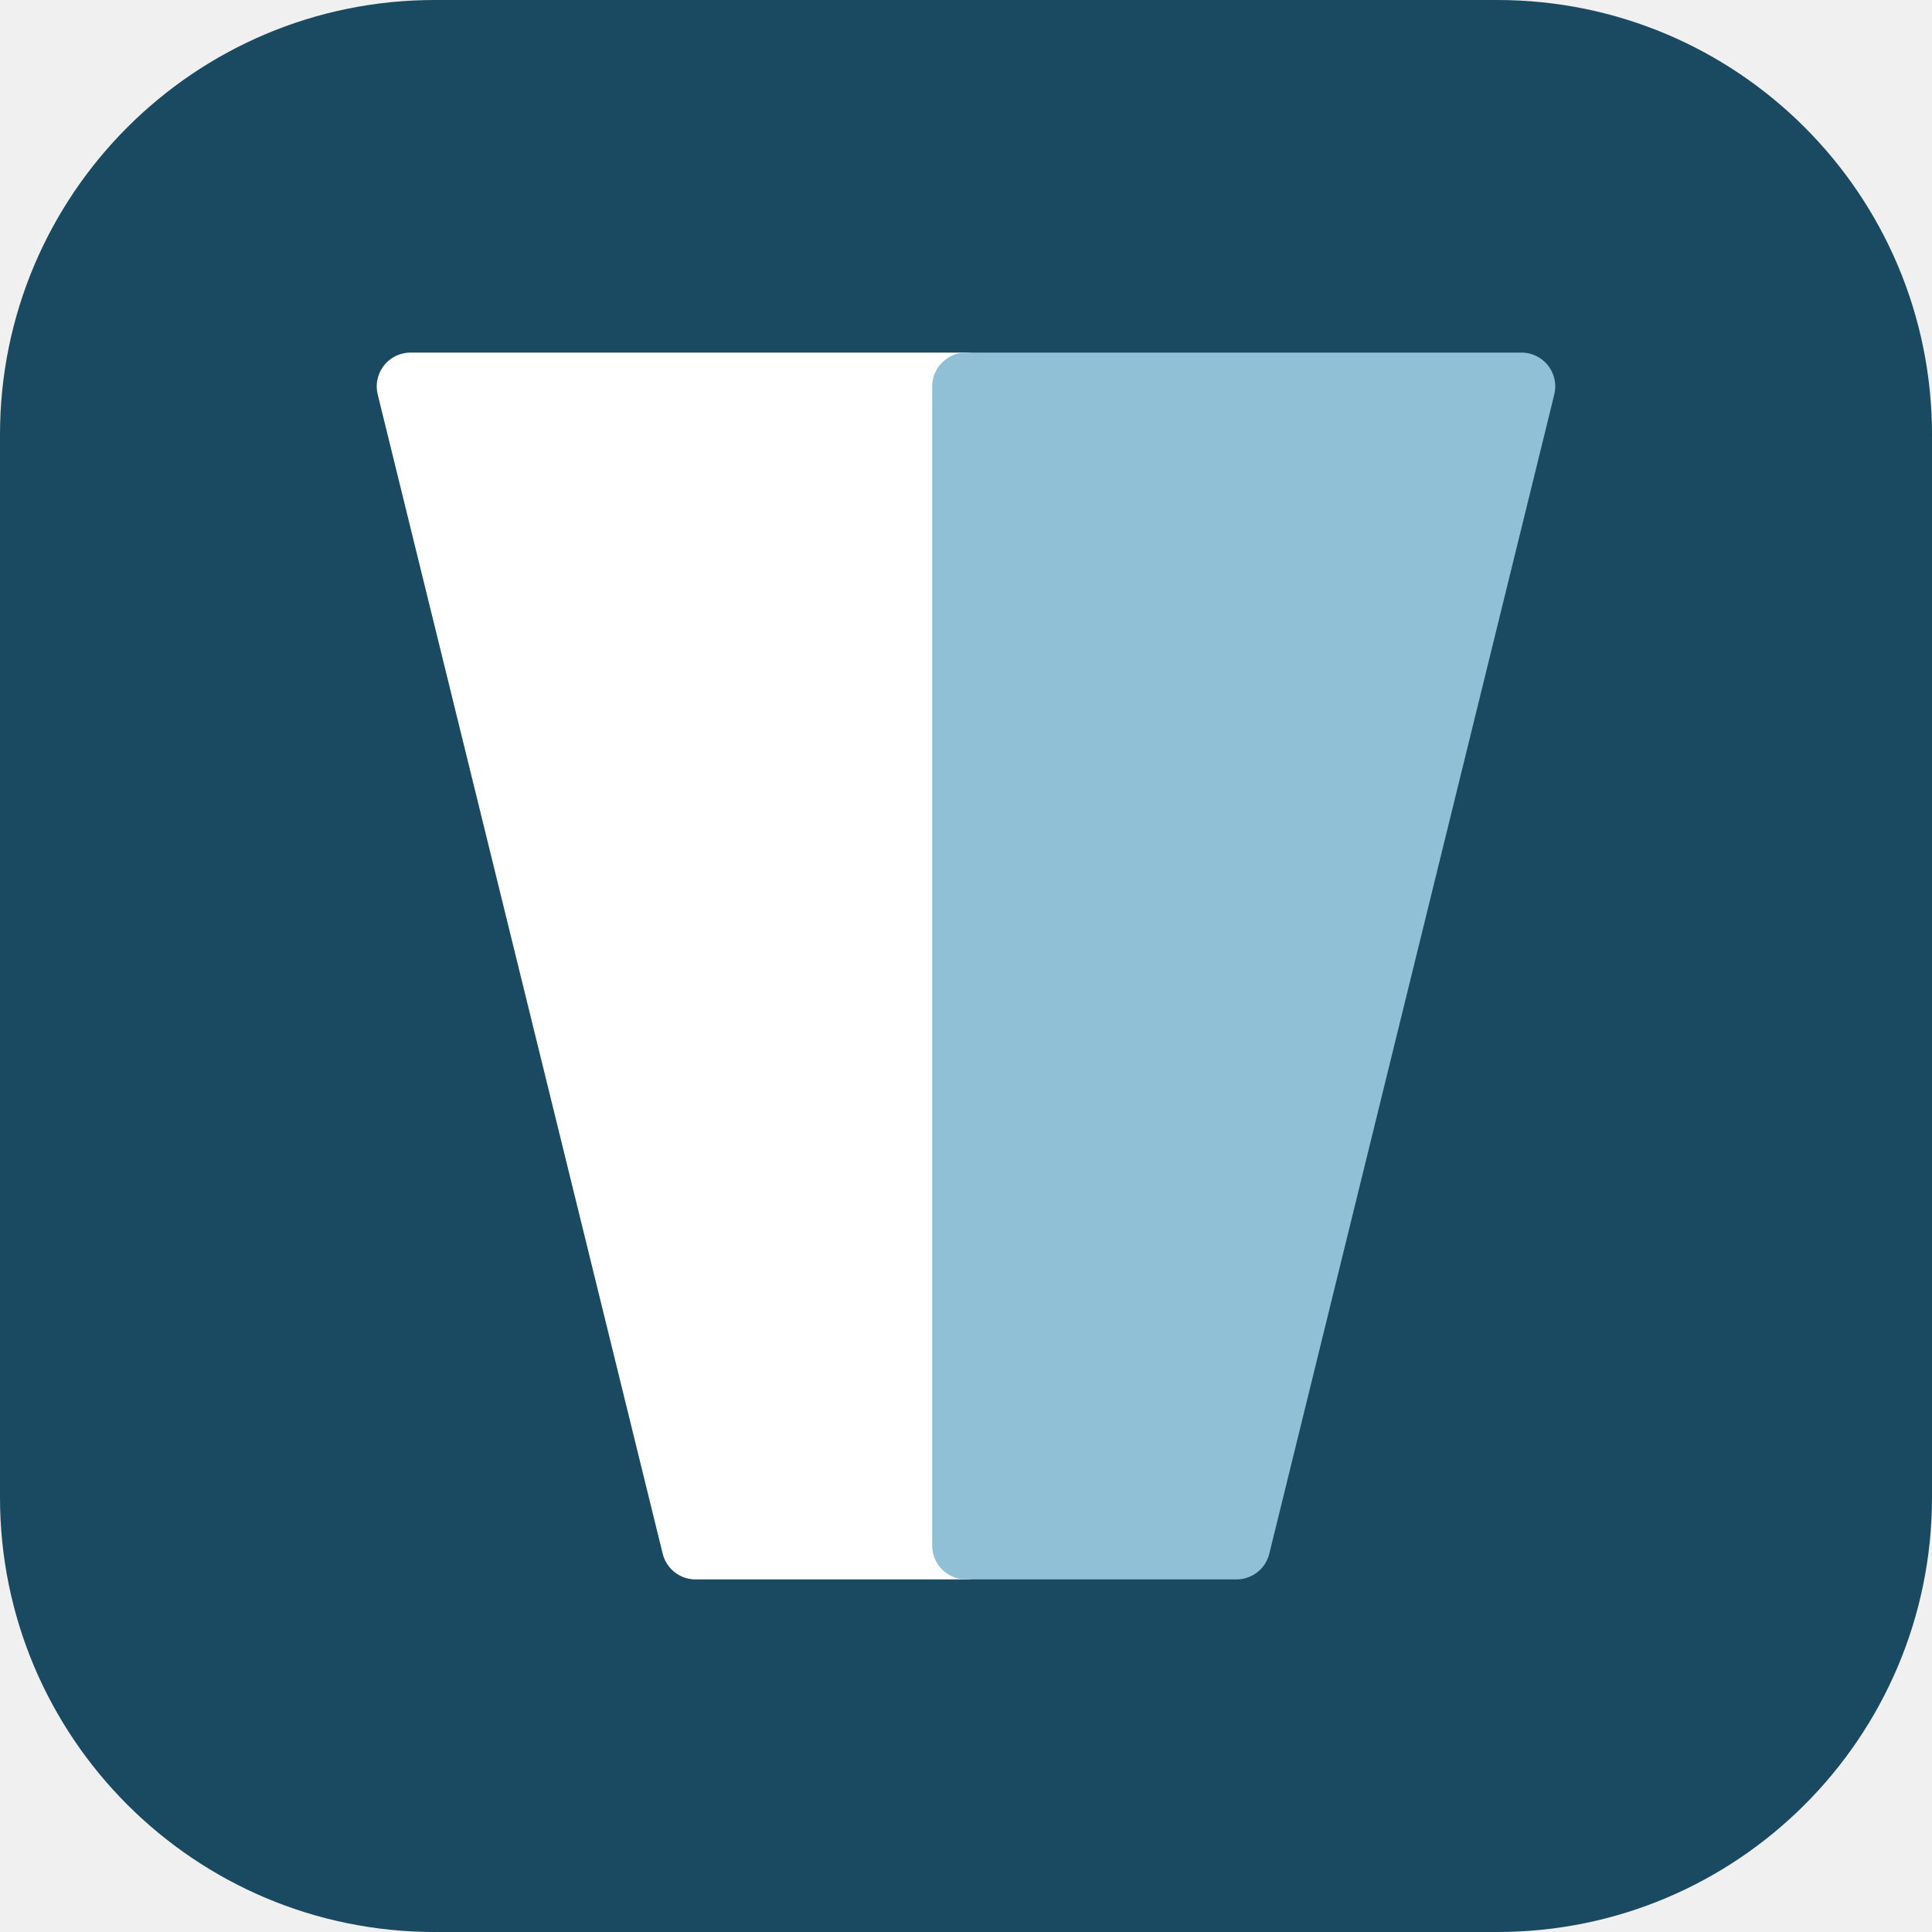
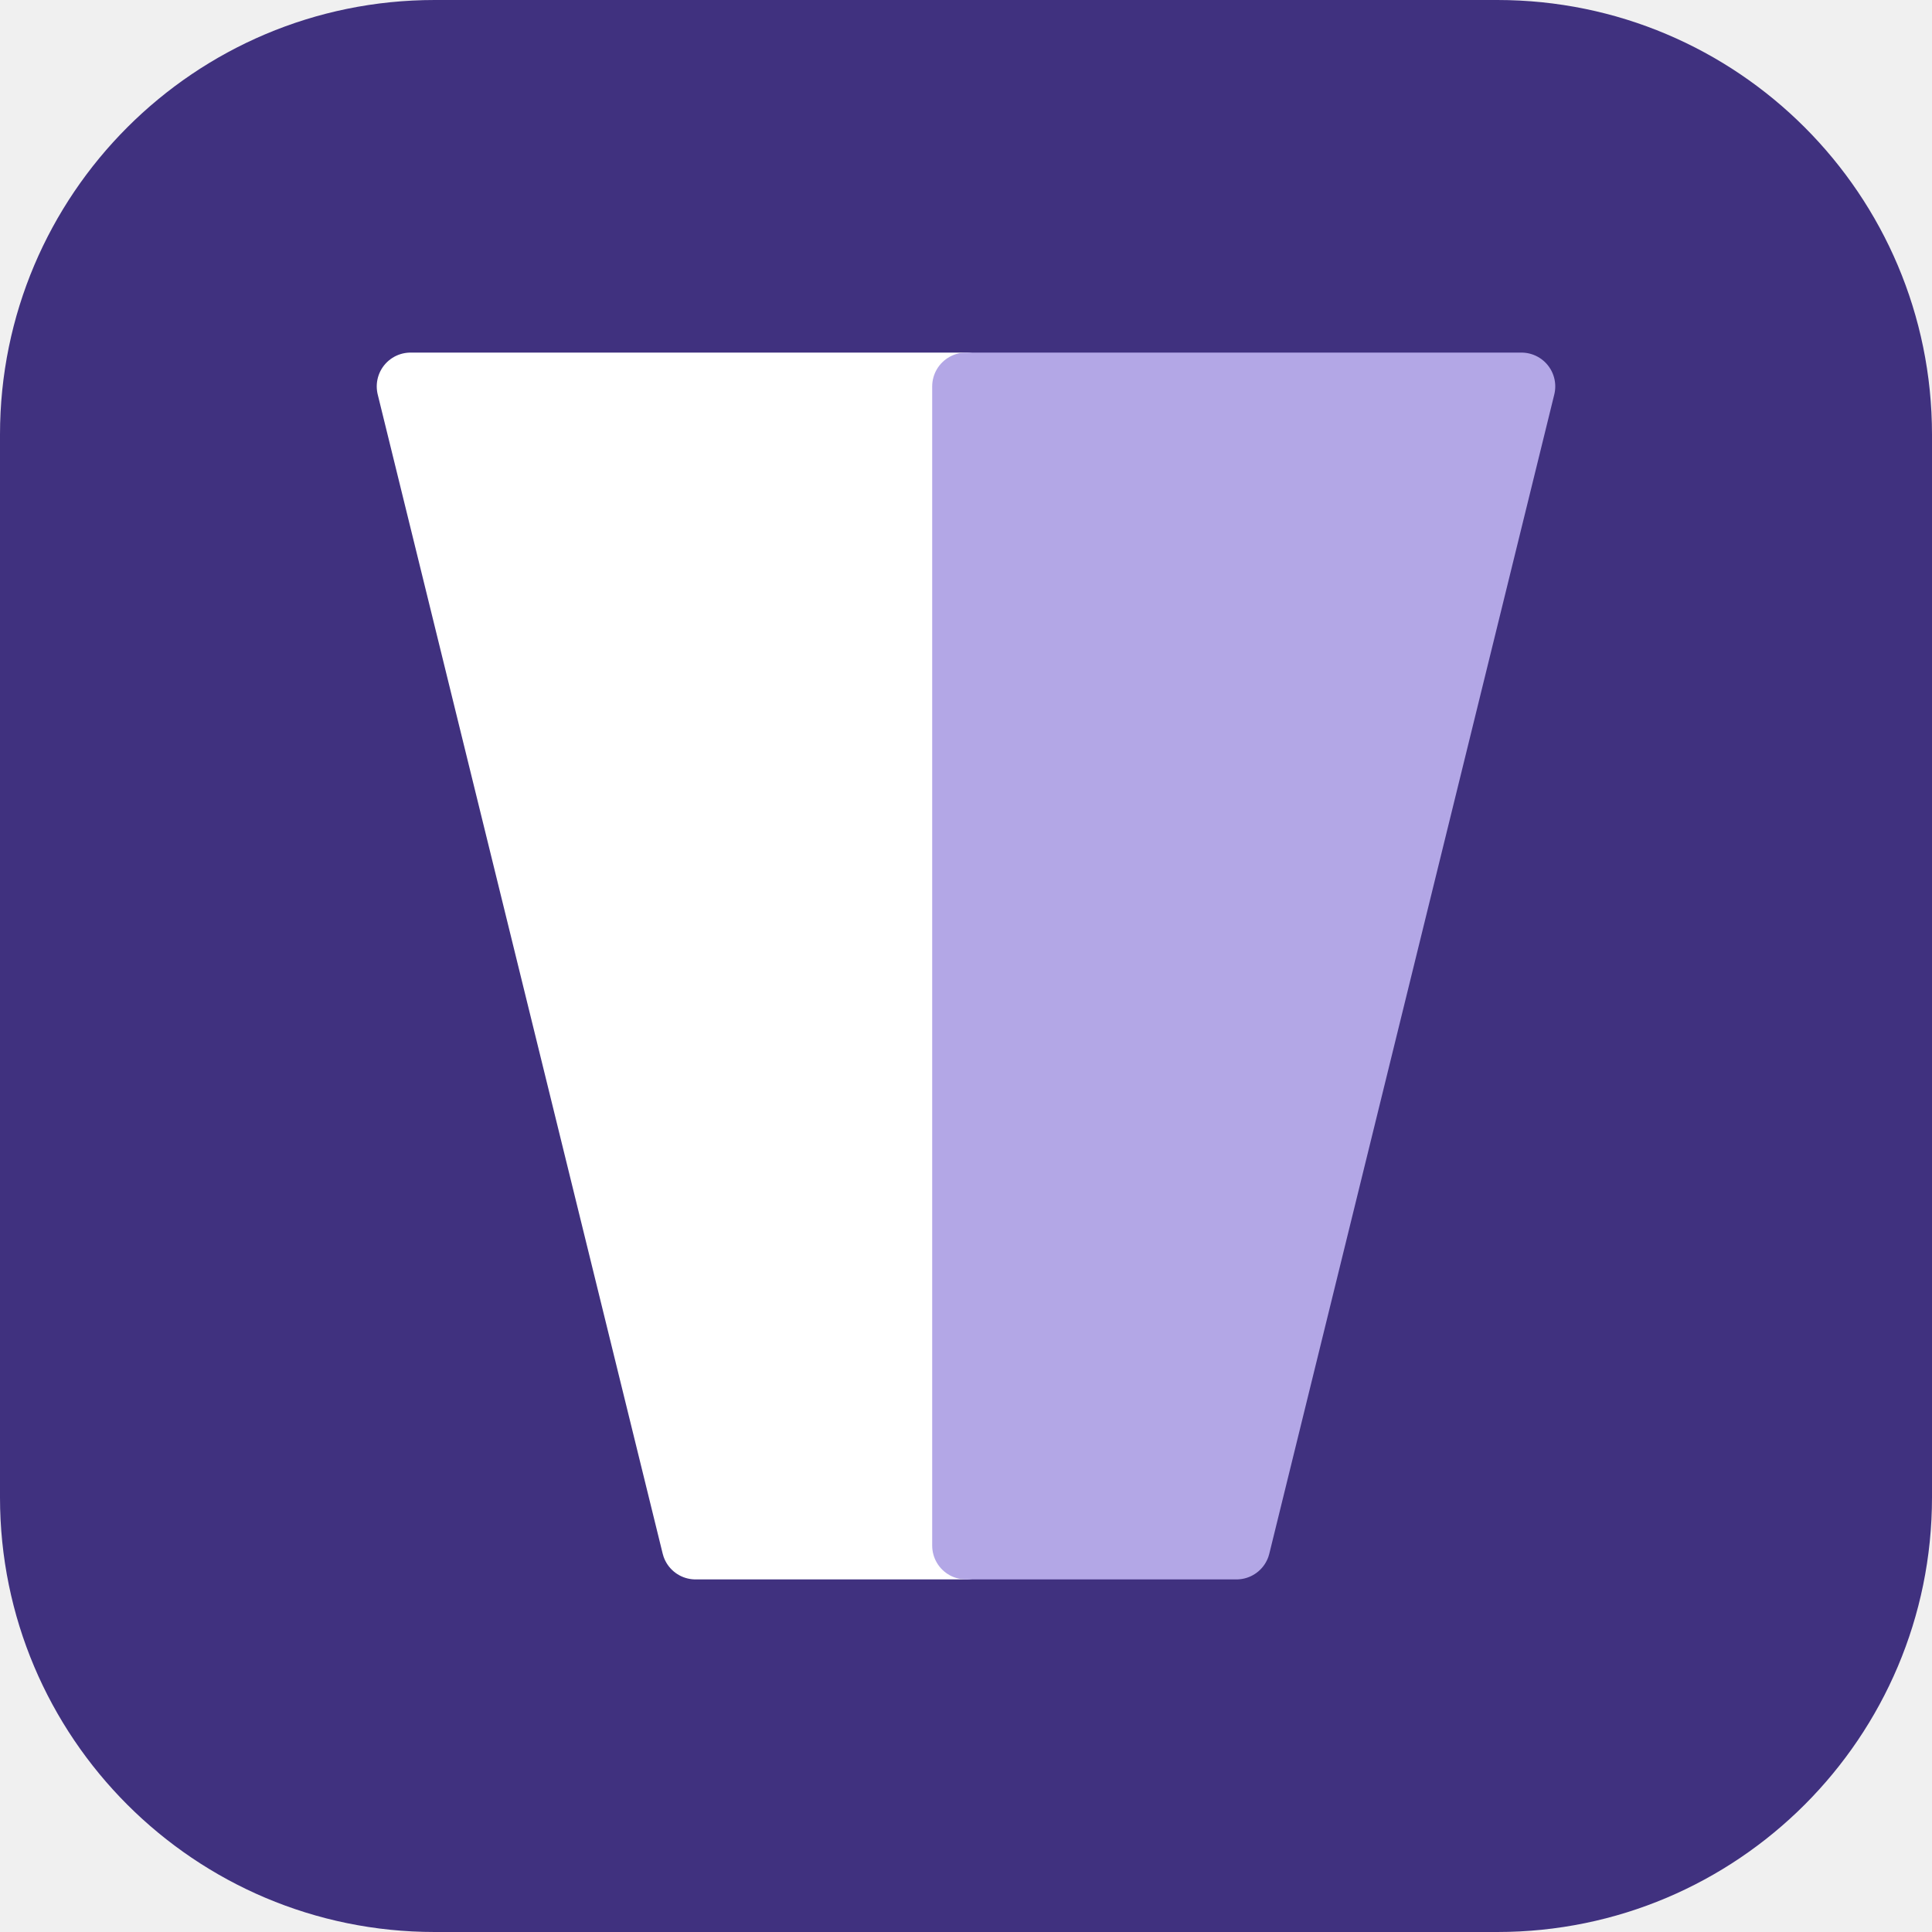
<svg xmlns="http://www.w3.org/2000/svg" viewBox="0 0 40 40" width="40" height="40">
-   <rect width="40" height="40" rx="9" fill="#1A4A62" />
+   <rect width="40" height="40" rx="9" fill="#40317F" />
  <path d="M8.5 8 L20 8 L20 32 L14.4 32 Z" fill="#FFFFFF" stroke="#FFFFFF" stroke-width="1.4" stroke-linejoin="round" />
-   <path d="M20 8 L31.5 8 L25.6 32 L20 32 Z" fill="#8FC0D6" stroke="#8FC0D6" stroke-width="1.4" stroke-linejoin="round" />
+   <path d="M20 8 L31.5 8 L25.6 32 L20 32 Z" fill="#B3A7E6" stroke="#B3A7E6" stroke-width="1.4" stroke-linejoin="round" />
</svg>
